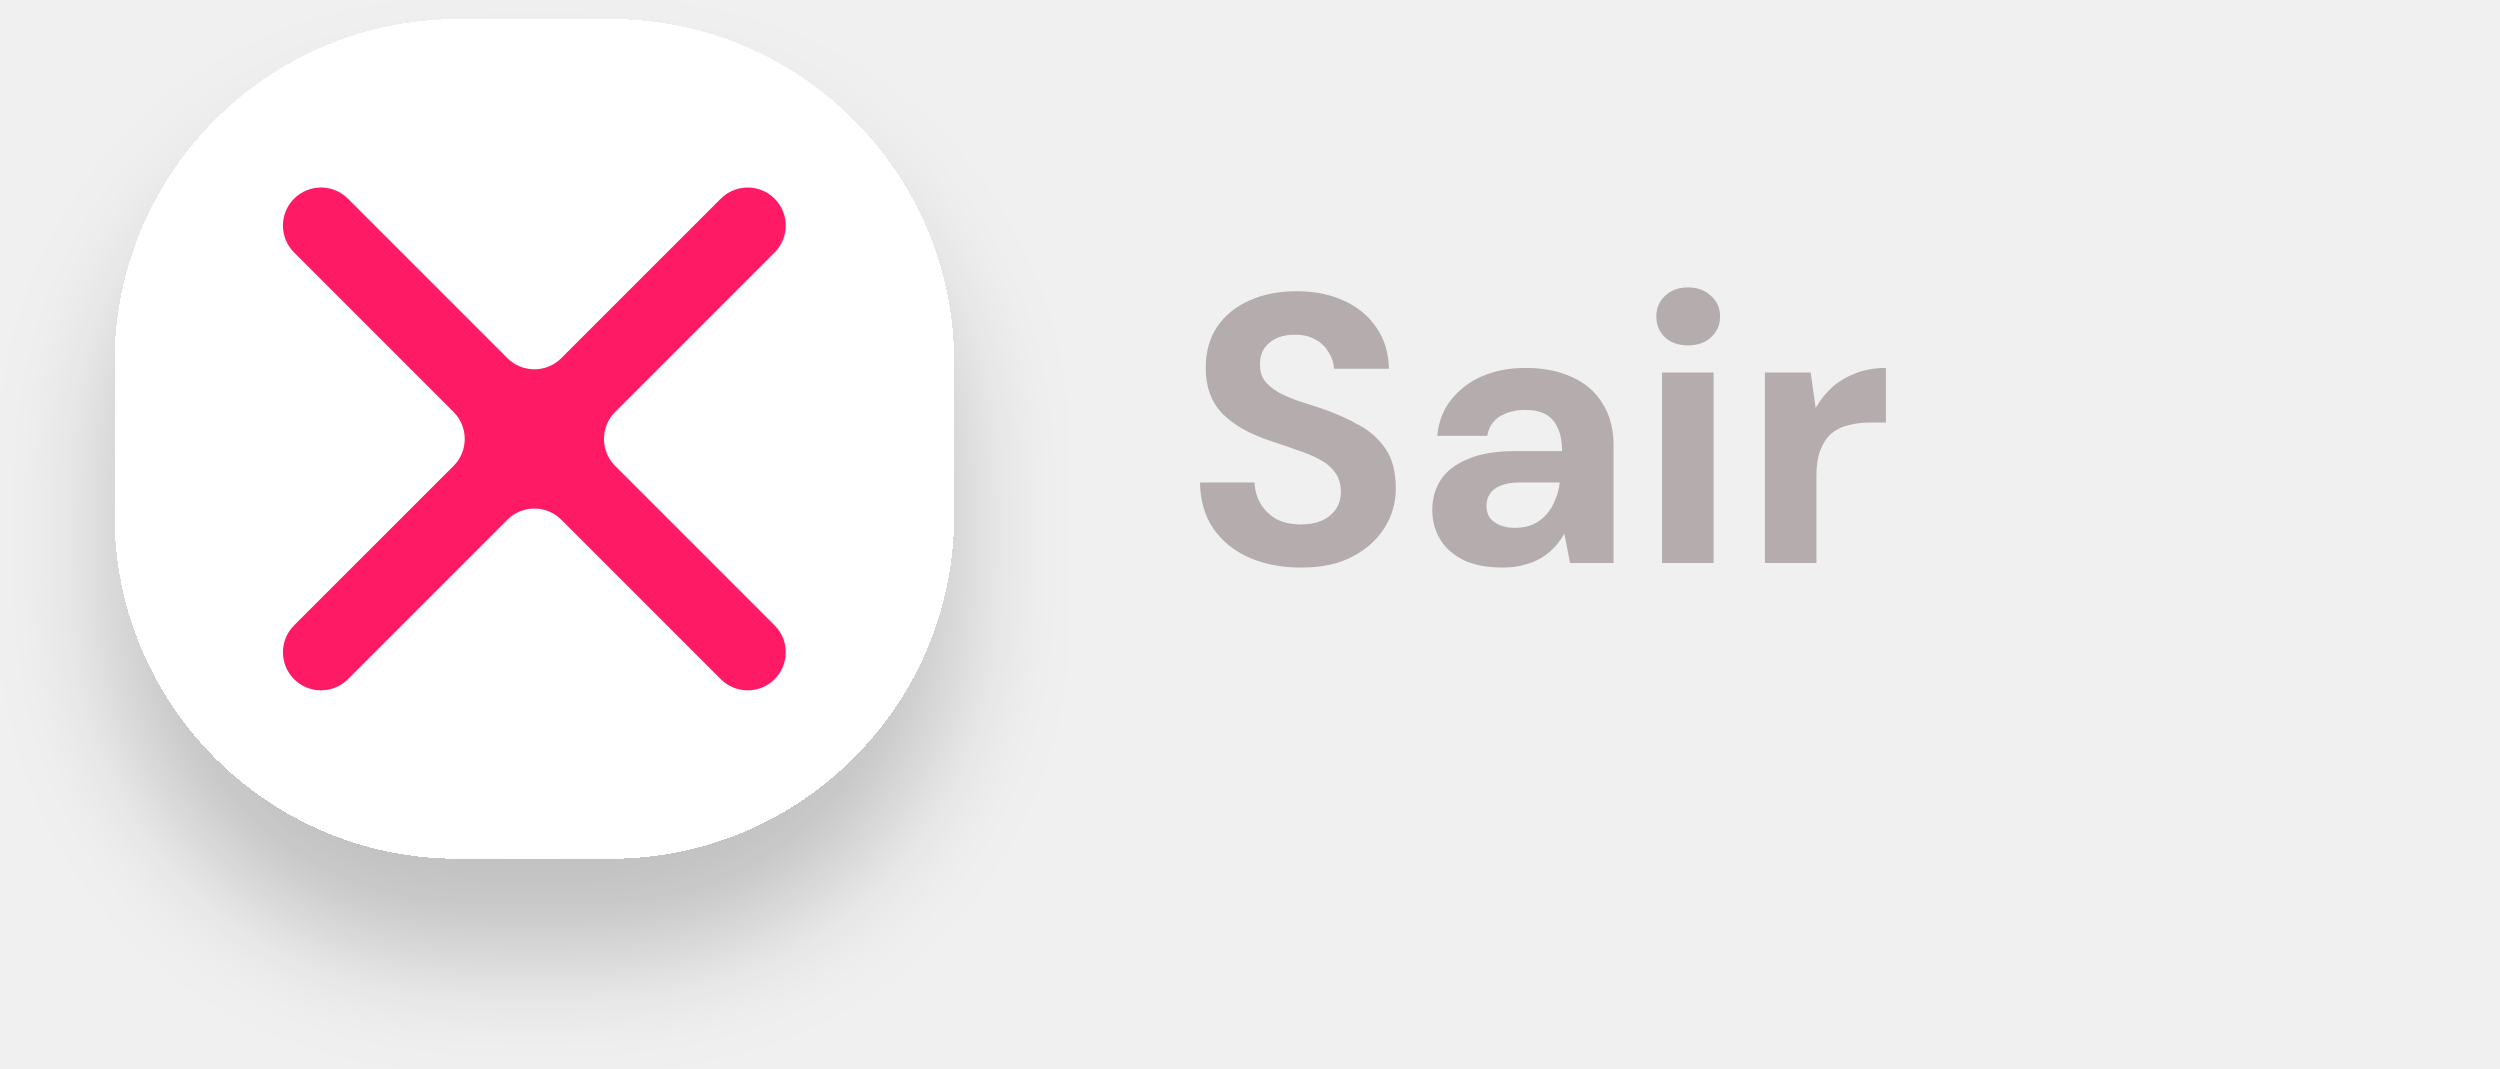
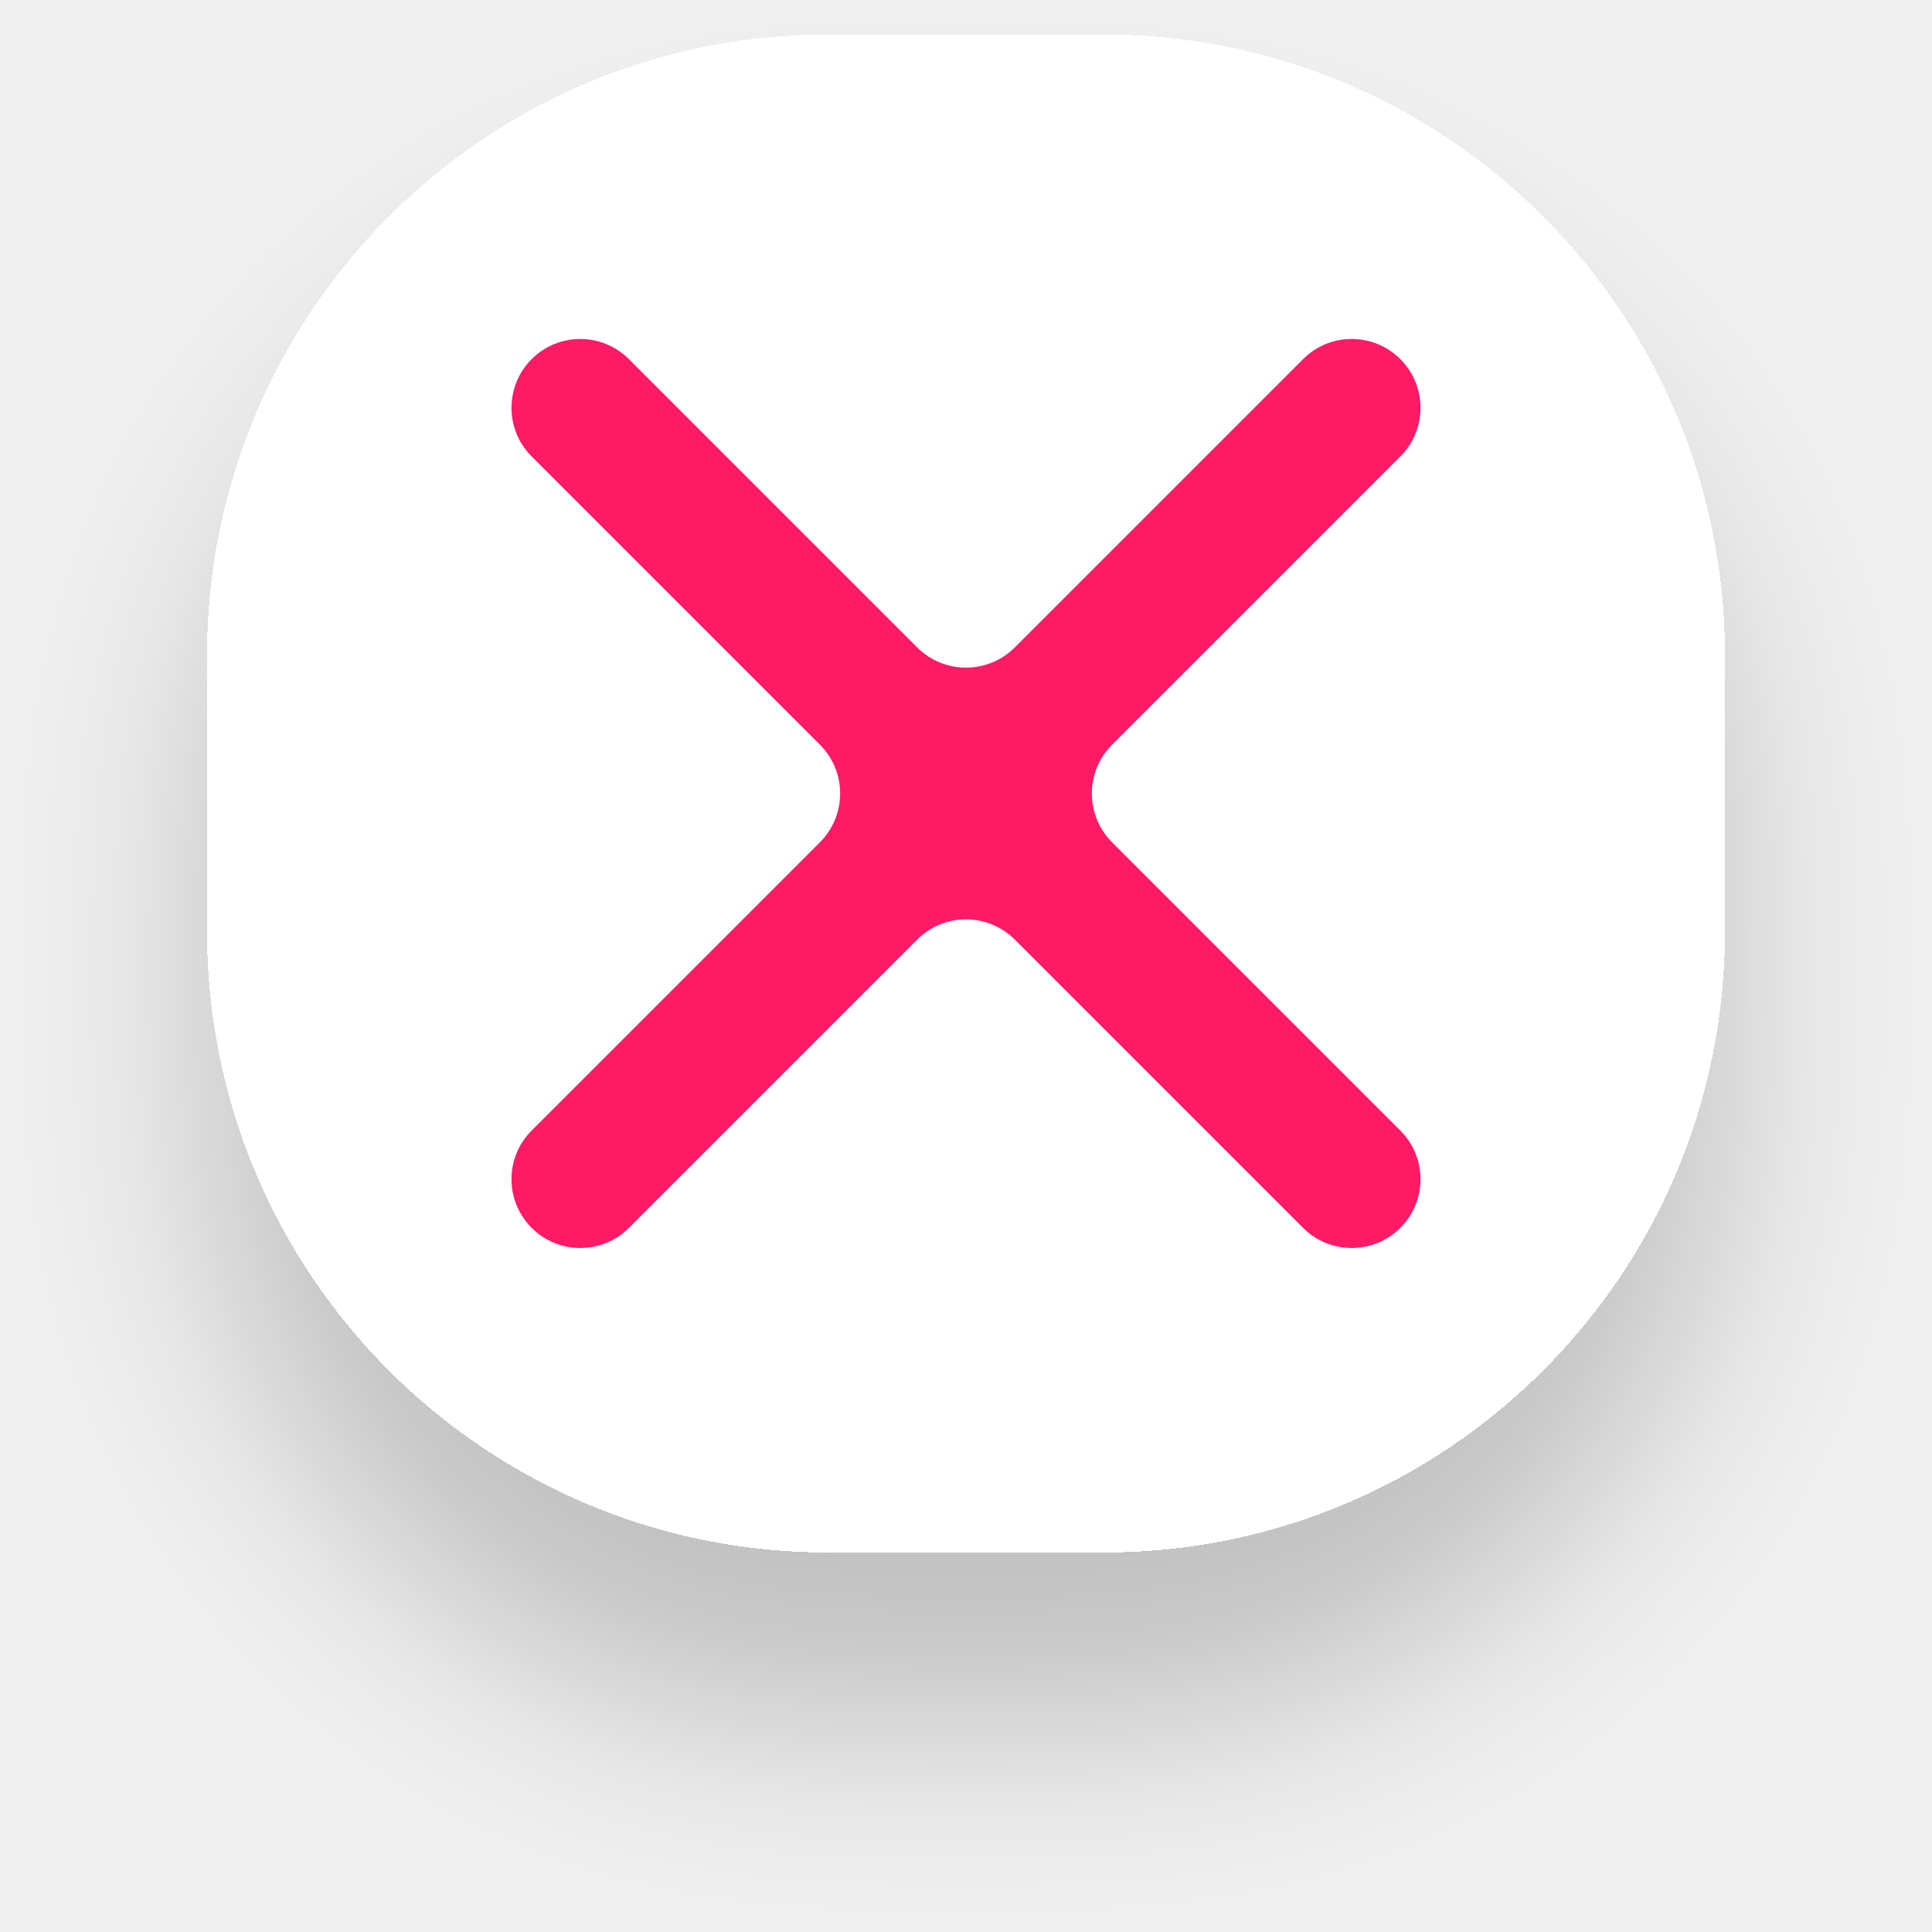
- <svg xmlns="http://www.w3.org/2000/svg" width="131" height="56" viewBox="0 0 131 56" fill="none">
-   <g filter="url(#filter0_d_669_249)">
+ <svg xmlns="http://www.w3.org/2000/svg" width="56" height="56" viewBox="0 0 56 56" fill="none">
+   <g filter="url(#filter0_d_710_400)">
    <rect x="6" y="1" width="44" height="44" rx="18" fill="white" shape-rendering="crispEdges" />
    <path d="M40.59 13.23C41.369 12.451 41.369 11.189 40.59 10.41C39.811 9.631 38.549 9.631 37.77 10.41L29.414 18.766C28.633 19.547 27.367 19.547 26.586 18.766L18.23 10.41C17.451 9.631 16.189 9.631 15.41 10.41C14.631 11.189 14.631 12.451 15.41 13.23L23.766 21.586C24.547 22.367 24.547 23.633 23.766 24.414L15.41 32.77C14.631 33.549 14.631 34.811 15.41 35.59C16.189 36.369 17.451 36.369 18.23 35.59L26.586 27.234C27.367 26.453 28.633 26.453 29.414 27.234L37.77 35.59C38.549 36.369 39.811 36.369 40.59 35.59C41.369 34.811 41.369 33.549 40.59 32.77L32.234 24.414C31.453 23.633 31.453 22.367 32.234 21.586L40.59 13.23Z" fill="#FF1A66" />
  </g>
-   <path d="M68.18 29.74C67.167 29.74 66.26 29.567 65.46 29.22C64.673 28.873 64.047 28.367 63.58 27.7C63.127 27.033 62.893 26.227 62.88 25.28H65.74C65.753 25.693 65.86 26.067 66.06 26.4C66.26 26.733 66.533 27 66.88 27.2C67.24 27.387 67.667 27.48 68.16 27.48C68.587 27.48 68.953 27.413 69.26 27.28C69.58 27.133 69.827 26.933 70 26.68C70.173 26.427 70.26 26.127 70.26 25.78C70.26 25.367 70.16 25.027 69.96 24.76C69.773 24.493 69.507 24.267 69.16 24.08C68.813 23.893 68.413 23.727 67.96 23.58C67.52 23.42 67.053 23.26 66.56 23.1C65.467 22.74 64.627 22.26 64.04 21.66C63.467 21.06 63.18 20.267 63.18 19.28C63.18 18.44 63.38 17.72 63.78 17.12C64.193 16.52 64.76 16.06 65.48 15.74C66.2 15.42 67.02 15.26 67.94 15.26C68.887 15.26 69.713 15.427 70.42 15.76C71.14 16.08 71.707 16.547 72.12 17.16C72.547 17.773 72.767 18.493 72.78 19.32H69.9C69.887 19.013 69.793 18.727 69.62 18.46C69.46 18.18 69.233 17.96 68.94 17.8C68.647 17.627 68.3 17.54 67.9 17.54C67.553 17.527 67.233 17.58 66.94 17.7C66.66 17.82 66.433 18 66.26 18.24C66.1 18.467 66.02 18.753 66.02 19.1C66.02 19.433 66.1 19.713 66.26 19.94C66.433 20.167 66.667 20.367 66.96 20.54C67.253 20.7 67.6 20.853 68 21C68.4 21.133 68.833 21.273 69.3 21.42C69.993 21.66 70.633 21.947 71.22 22.28C71.807 22.6 72.273 23.02 72.62 23.54C72.967 24.06 73.14 24.747 73.14 25.6C73.14 26.333 72.947 27.013 72.56 27.64C72.173 28.267 71.613 28.773 70.88 29.16C70.16 29.547 69.26 29.74 68.18 29.74ZM78.751 29.74C77.911 29.74 77.218 29.607 76.671 29.34C76.125 29.06 75.718 28.693 75.451 28.24C75.185 27.787 75.051 27.287 75.051 26.74C75.051 26.127 75.205 25.587 75.511 25.12C75.831 24.653 76.311 24.293 76.951 24.04C77.591 23.773 78.391 23.64 79.351 23.64H81.851C81.851 23.147 81.778 22.747 81.631 22.44C81.498 22.12 81.291 21.88 81.011 21.72C80.731 21.56 80.365 21.48 79.911 21.48C79.405 21.48 78.965 21.593 78.591 21.82C78.231 22.047 78.011 22.387 77.931 22.84H75.311C75.378 22.107 75.618 21.48 76.031 20.96C76.445 20.427 76.985 20.013 77.651 19.72C78.331 19.427 79.091 19.28 79.931 19.28C80.878 19.28 81.691 19.44 82.371 19.76C83.065 20.067 83.598 20.527 83.971 21.14C84.358 21.74 84.551 22.473 84.551 23.34V29.5H82.271L81.971 27.96C81.825 28.227 81.651 28.467 81.451 28.68C81.251 28.893 81.018 29.08 80.751 29.24C80.485 29.4 80.185 29.52 79.851 29.6C79.518 29.693 79.151 29.74 78.751 29.74ZM79.391 27.66C79.738 27.66 80.051 27.6 80.331 27.48C80.611 27.347 80.845 27.173 81.031 26.96C81.231 26.733 81.385 26.48 81.491 26.2C81.611 25.92 81.691 25.62 81.731 25.3V25.28H79.651C79.251 25.28 78.918 25.333 78.651 25.44C78.385 25.547 78.191 25.693 78.071 25.88C77.951 26.053 77.891 26.26 77.891 26.5C77.891 26.753 77.951 26.967 78.071 27.14C78.205 27.3 78.378 27.427 78.591 27.52C78.818 27.613 79.085 27.66 79.391 27.66ZM87.091 29.5V19.52H89.791V29.5H87.091ZM88.451 18.1C87.958 18.1 87.558 17.96 87.251 17.68C86.944 17.387 86.791 17.02 86.791 16.58C86.791 16.14 86.944 15.78 87.251 15.5C87.558 15.207 87.958 15.06 88.451 15.06C88.944 15.06 89.344 15.207 89.651 15.5C89.971 15.78 90.131 16.14 90.131 16.58C90.131 17.02 89.971 17.387 89.651 17.68C89.344 17.96 88.944 18.1 88.451 18.1ZM92.48 29.5V19.52H94.88L95.14 21.38C95.393 20.94 95.693 20.567 96.04 20.26C96.4 19.953 96.813 19.713 97.28 19.54C97.746 19.367 98.26 19.28 98.82 19.28V22.14H98C97.586 22.14 97.206 22.187 96.86 22.28C96.513 22.36 96.213 22.507 95.96 22.72C95.72 22.933 95.526 23.227 95.38 23.6C95.246 23.96 95.18 24.413 95.18 24.96V29.5H92.48Z" fill="#B4ACAD" />
  <defs>
-     <filter id="filter0_d_669_249" x="0" y="0" width="56" height="56" filterUnits="userSpaceOnUse" color-interpolation-filters="sRGB">
+     <filter id="filter0_d_710_400" x="0" y="0" width="56" height="56" filterUnits="userSpaceOnUse" color-interpolation-filters="sRGB">
      <feFlood flood-opacity="0" result="BackgroundImageFix" />
      <feColorMatrix in="SourceAlpha" type="matrix" values="0 0 0 0 0 0 0 0 0 0 0 0 0 0 0 0 0 0 127 0" result="hardAlpha" />
      <feOffset dy="5" />
      <feGaussianBlur stdDeviation="3" />
      <feComposite in2="hardAlpha" operator="out" />
      <feColorMatrix type="matrix" values="0 0 0 0 0 0 0 0 0 0 0 0 0 0 0 0 0 0 0.2 0" />
-       <feBlend mode="normal" in2="BackgroundImageFix" result="effect1_dropShadow_669_249" />
-       <feBlend mode="normal" in="SourceGraphic" in2="effect1_dropShadow_669_249" result="shape" />
+       <feBlend mode="normal" in2="BackgroundImageFix" result="effect1_dropShadow_710_400" />
+       <feBlend mode="normal" in="SourceGraphic" in2="effect1_dropShadow_710_400" result="shape" />
    </filter>
  </defs>
</svg>
